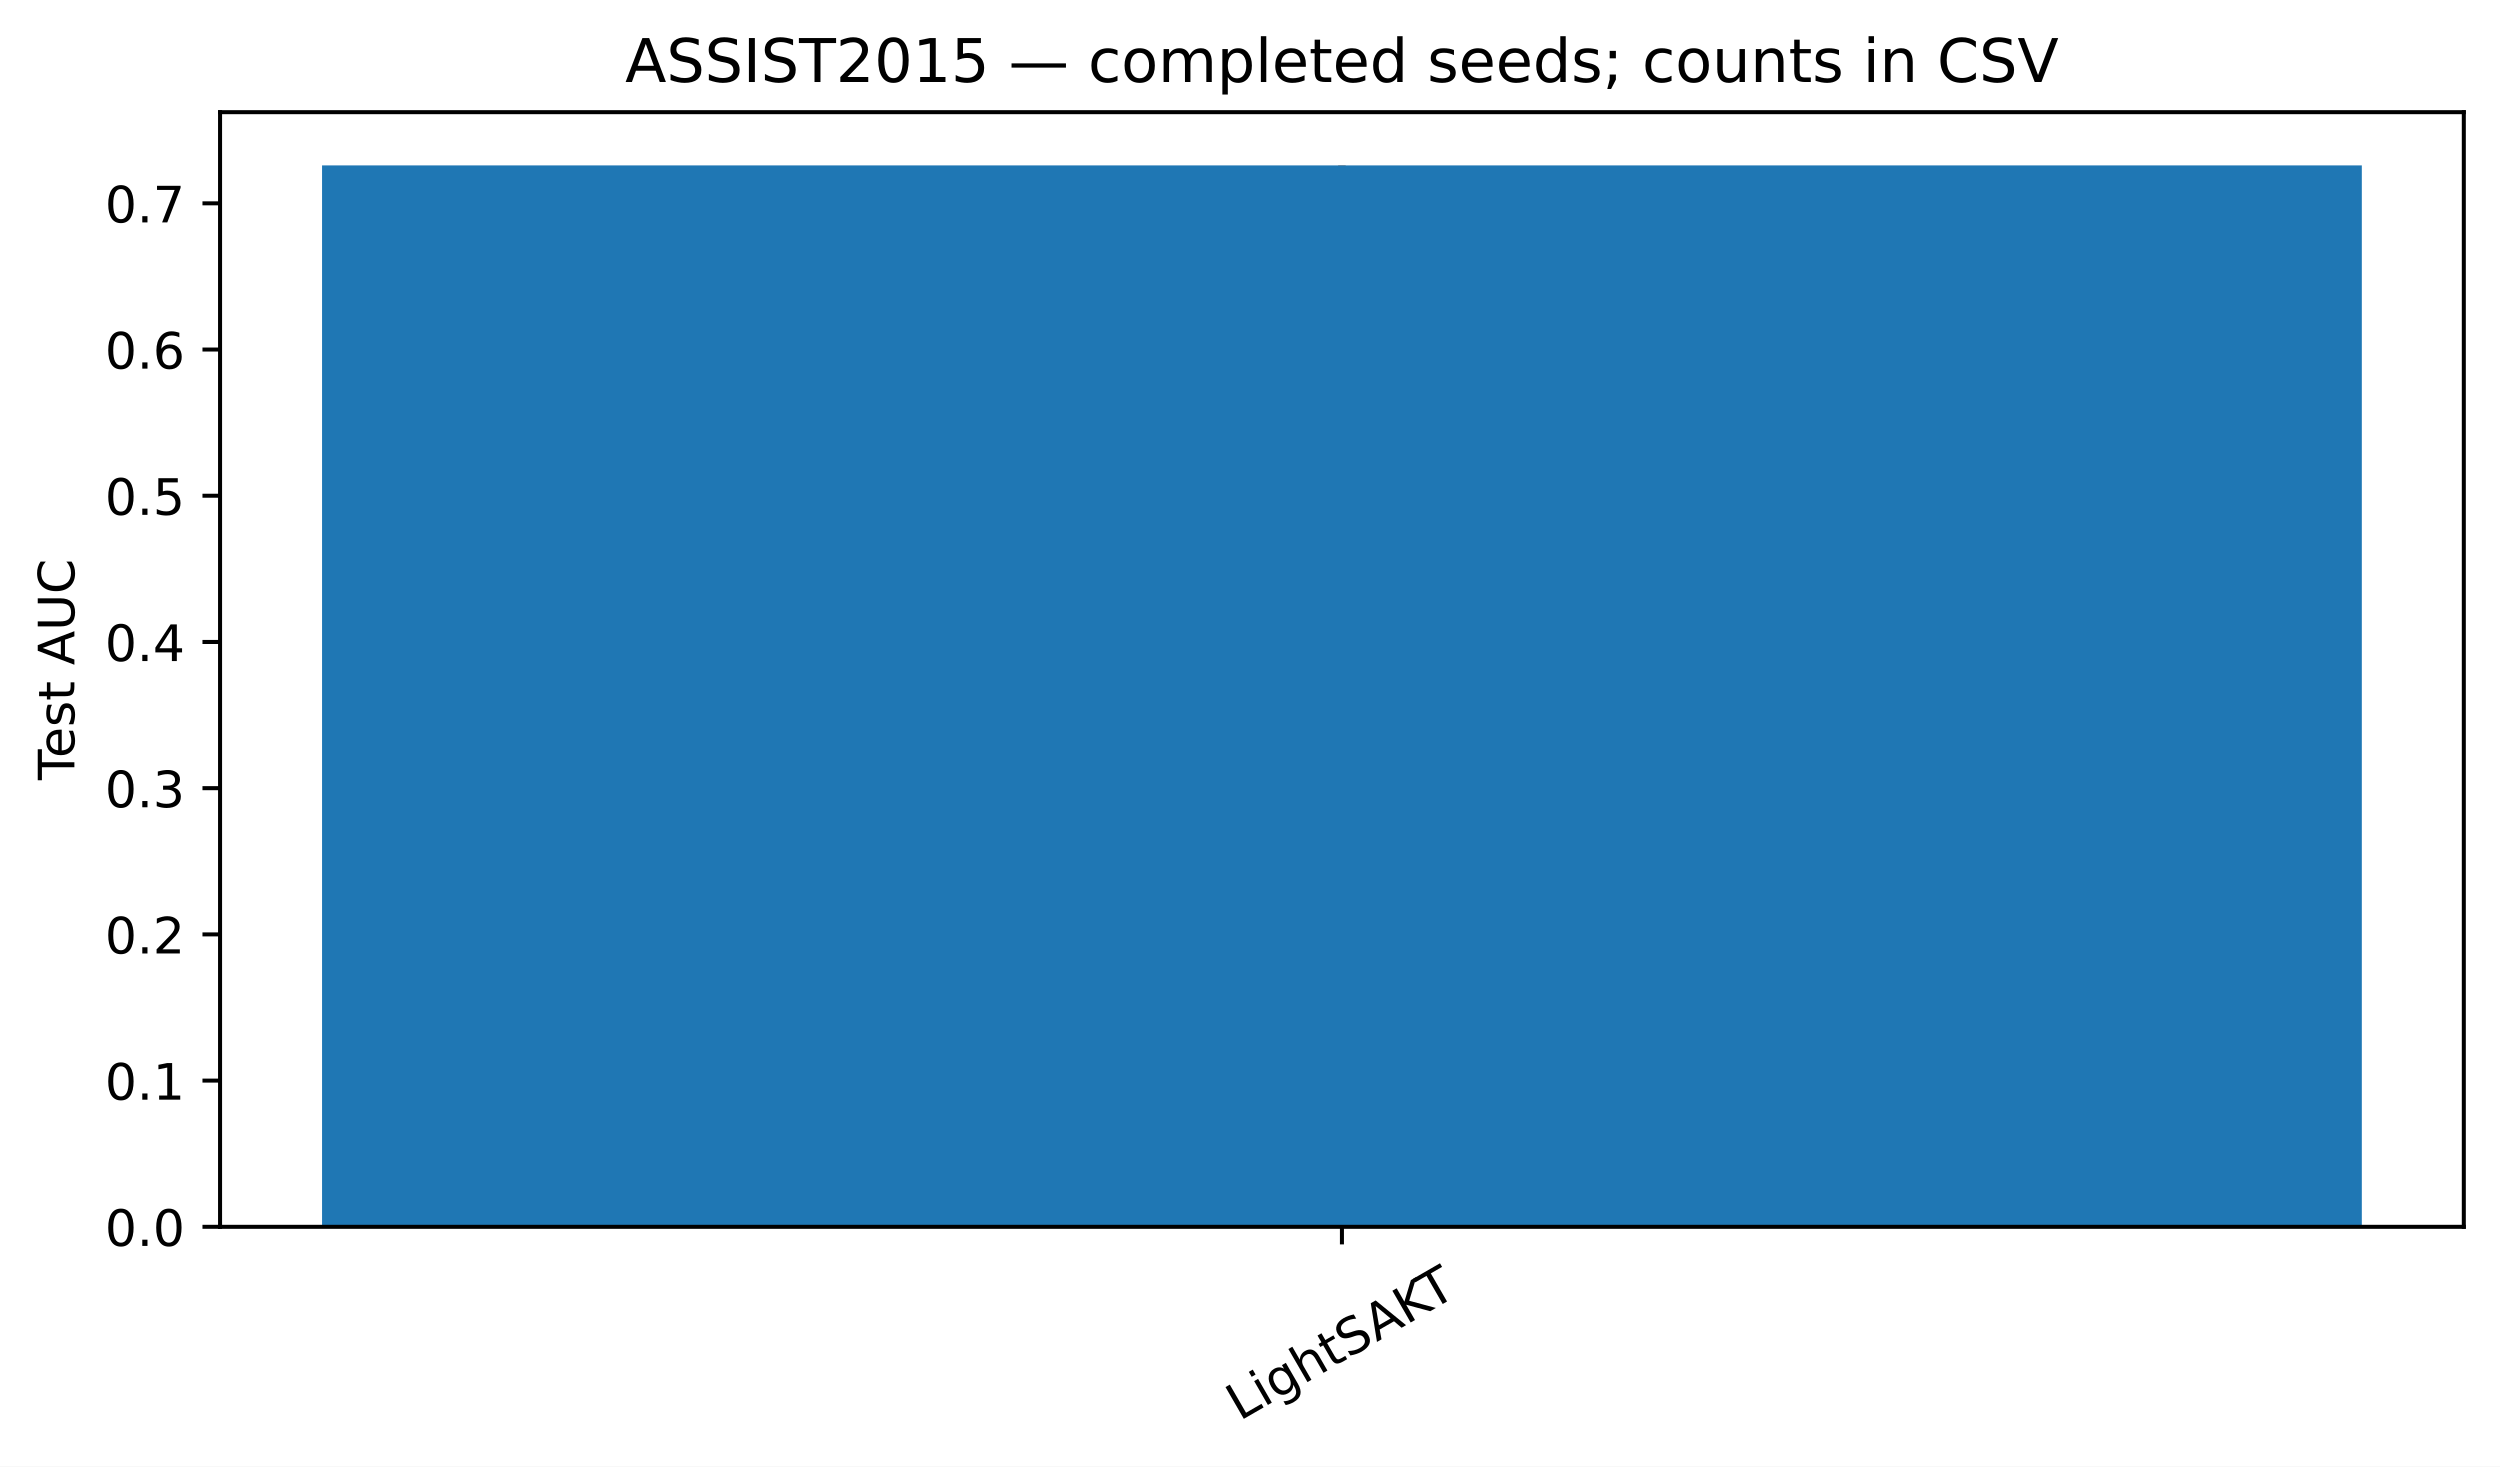
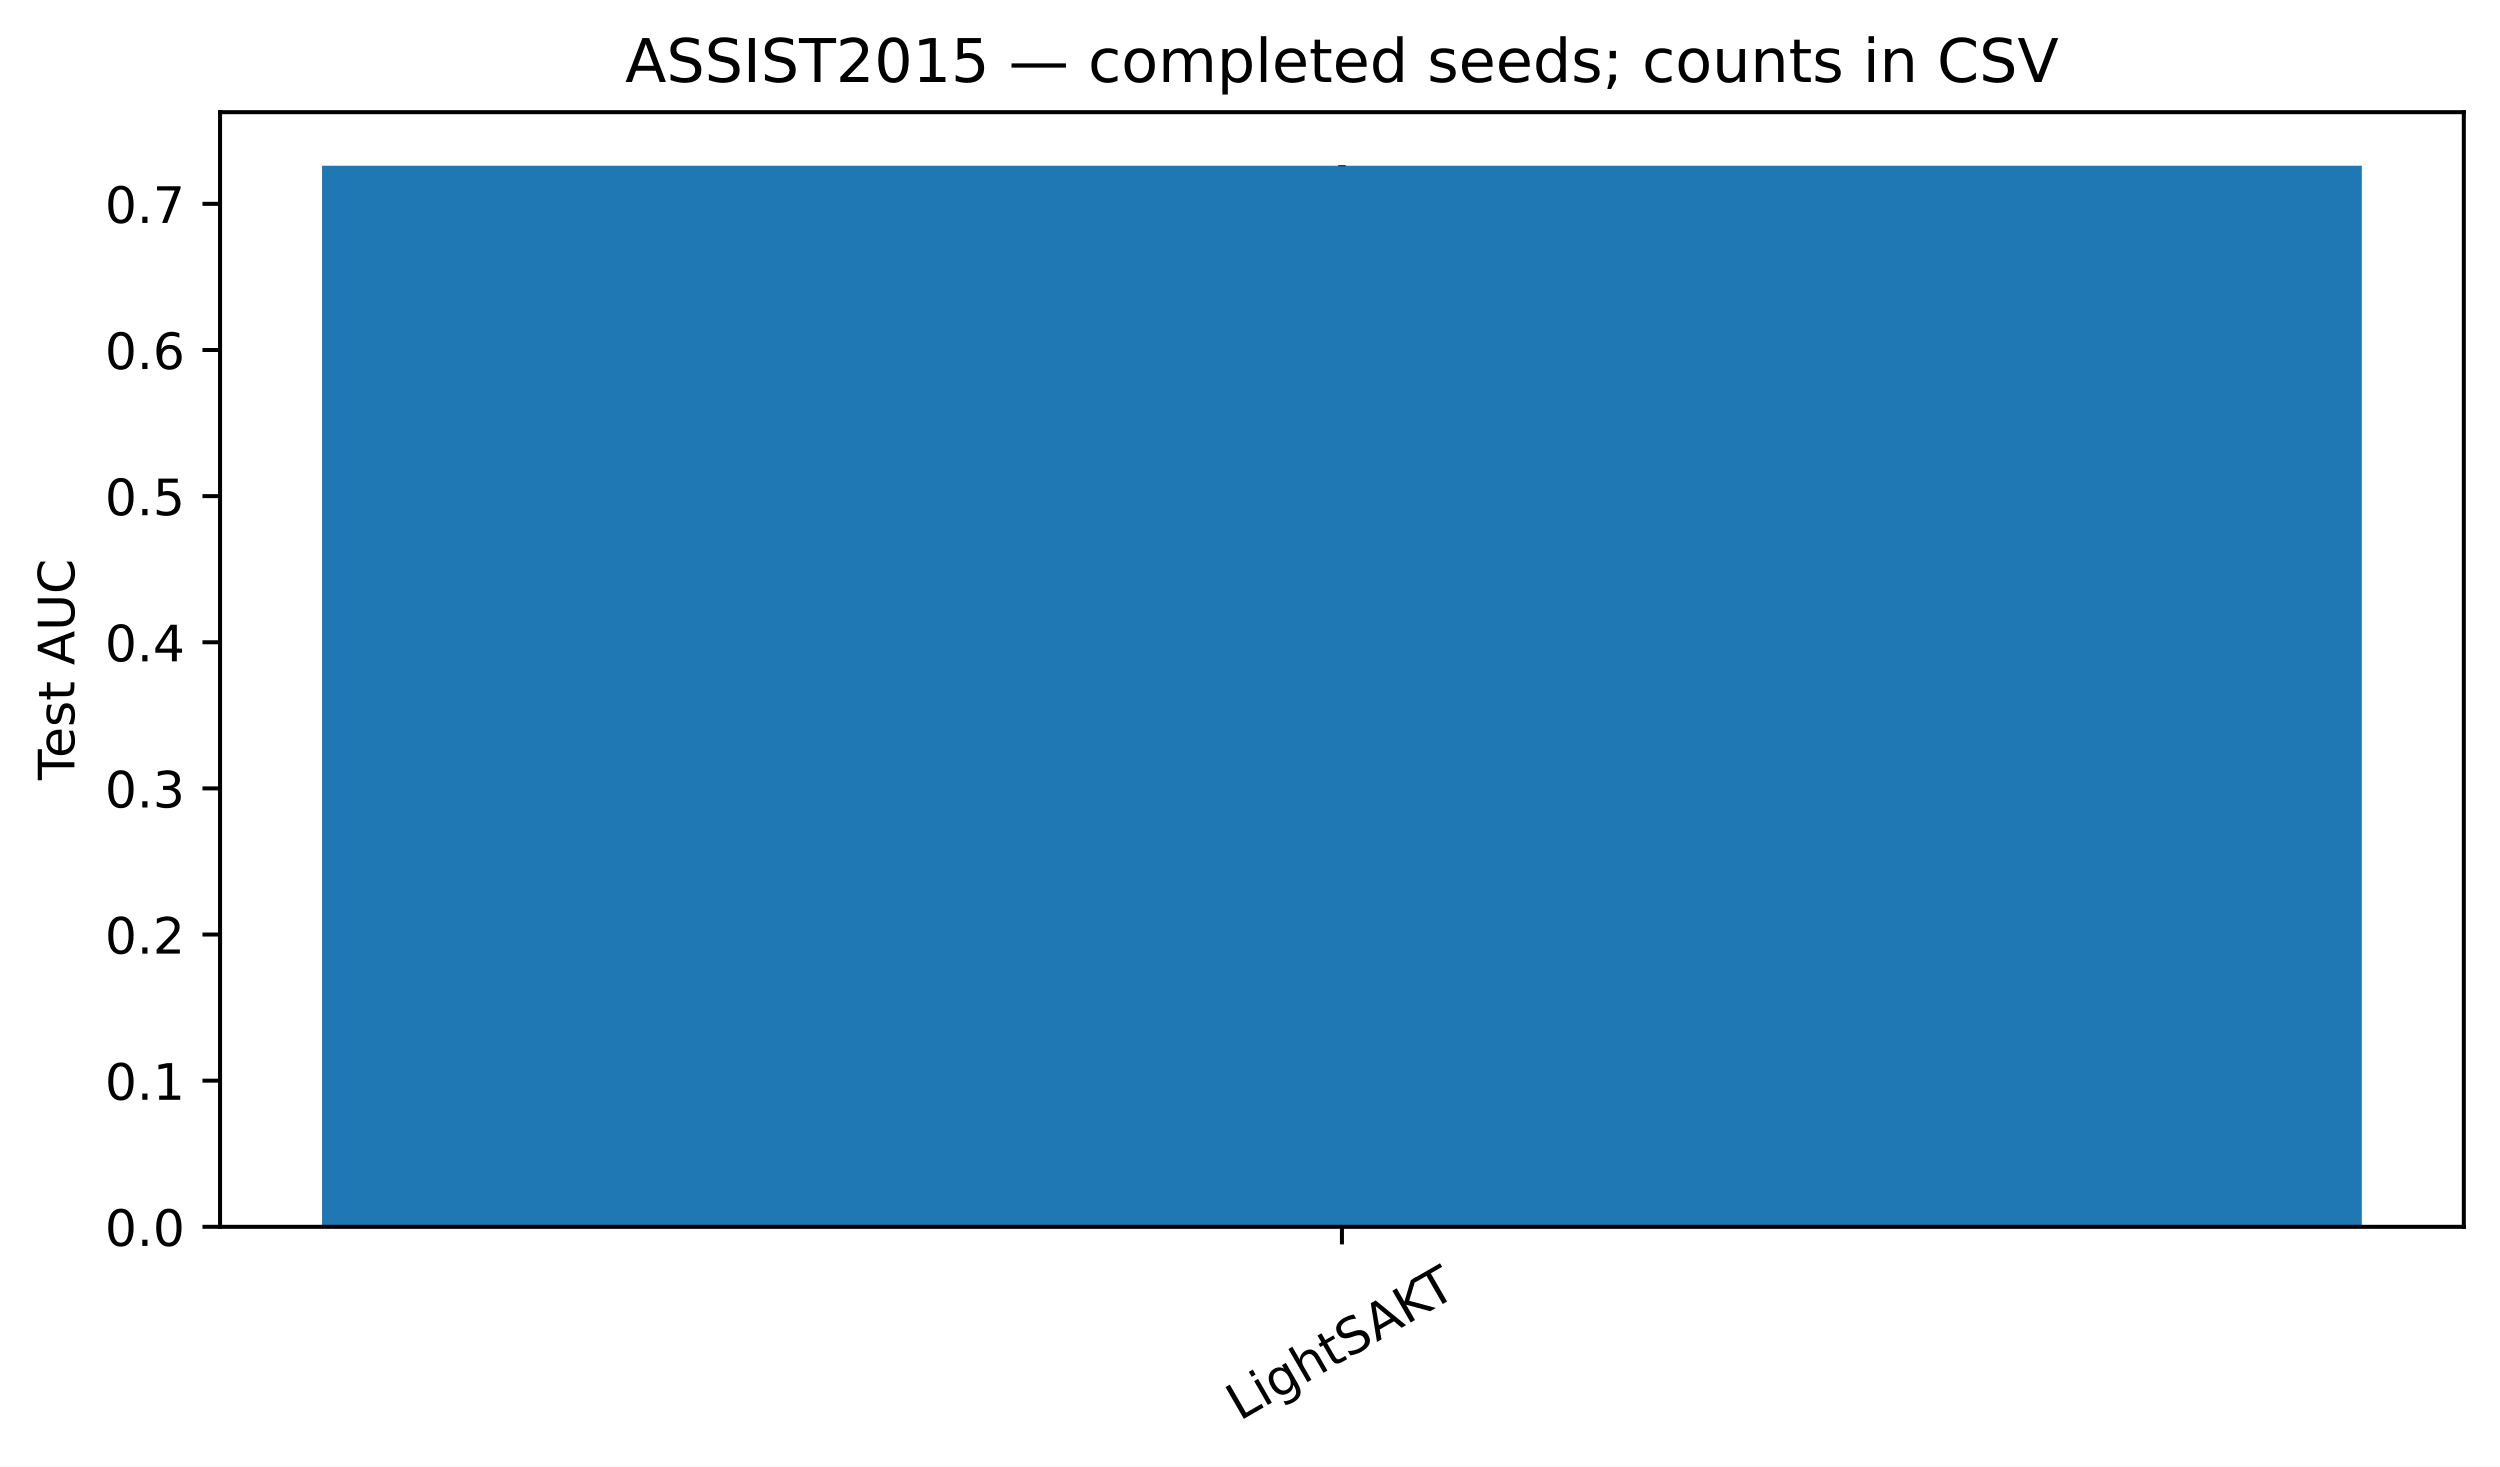
<svg xmlns="http://www.w3.org/2000/svg" xmlns:xlink="http://www.w3.org/1999/xlink" width="497.381pt" height="291.771pt" viewBox="0 0 497.381 291.771" version="1.1">
  <defs>
    <style type="text/css">*{stroke-linejoin: round; stroke-linecap: butt}</style>
  </defs>
  <g id="figure_1">
    <g id="patch_1">
      <path d="M 0 291.771  L 497.381 291.771  L 497.381 0  L 0 0  z " style="fill: #ffffff" />
    </g>
    <g id="axes_1">
      <g id="patch_2">
        <path d="M 43.781 244.078  L 490.181 244.078  L 490.181 22.318  L 43.781 22.318  z " style="fill: #ffffff" />
      </g>
      <g id="patch_3">
-         <path d="M 64.072 244.078  L 469.89 244.078  L 469.89 32.901  L 64.072 32.901  z " clip-path="url(#p6177d3a5f8)" style="fill: #1f77b4" />
+         <path d="M 64.072 244.078  L 469.89 244.078  L 469.89 32.97  L 64.072 32.97  z " clip-path="url(#p726f4a90c3)" style="fill: #1f77b4" />
      </g>
      <g id="matplotlib.axis_1">
        <g id="xtick_1">
          <g id="line2d_1">
            <defs>
-               <path id="me85c07a046" d="M 0 0  L 0 3.5  " style="stroke: #000000; stroke-width: 0.8" />
+               <path id="mb3d466ce3b" d="M 0 0  L 0 3.5  " style="stroke: #000000; stroke-width: 0.8" />
            </defs>
            <g>
-               <use xlink:href="#me85c07a046" x="266.981" y="244.078" style="stroke: #000000; stroke-width: 0.8" />
+               <use xlink:href="#mb3d466ce3b" x="266.981" y="244.078" style="stroke: #000000; stroke-width: 0.8" />
            </g>
          </g>
          <g id="text_1">
            <g transform="translate(246.6136 282.7703) rotate(-30) scale(0.1 -0.1)">
              <defs>
                <path id="DejaVuSans-4c" d="M 628 4666  L 1259 4666  L 1259 531  L 3531 531  L 3531 0  L 628 0  L 628 4666  z " transform="scale(0.015625)" />
                <path id="DejaVuSans-69" d="M 603 3500  L 1178 3500  L 1178 0  L 603 0  L 603 3500  z M 603 4863  L 1178 4863  L 1178 4134  L 603 4134  L 603 4863  z " transform="scale(0.015625)" />
                <path id="DejaVuSans-67" d="M 2906 1791  Q 2906 2416 2648 2759  Q 2391 3103 1925 3103  Q 1463 3103 1205 2759  Q 947 2416 947 1791  Q 947 1169 1205 825  Q 1463 481 1925 481  Q 2391 481 2648 825  Q 2906 1169 2906 1791  z M 3481 434  Q 3481 -459 3084 -895  Q 2688 -1331 1869 -1331  Q 1566 -1331 1297 -1286  Q 1028 -1241 775 -1147  L 775 -588  Q 1028 -725 1275 -790  Q 1522 -856 1778 -856  Q 2344 -856 2625 -561  Q 2906 -266 2906 331  L 2906 616  Q 2728 306 2450 153  Q 2172 0 1784 0  Q 1141 0 747 490  Q 353 981 353 1791  Q 353 2603 747 3093  Q 1141 3584 1784 3584  Q 2172 3584 2450 3431  Q 2728 3278 2906 2969  L 2906 3500  L 3481 3500  L 3481 434  z " transform="scale(0.015625)" />
                <path id="DejaVuSans-68" d="M 3513 2113  L 3513 0  L 2938 0  L 2938 2094  Q 2938 2591 2744 2837  Q 2550 3084 2163 3084  Q 1697 3084 1428 2787  Q 1159 2491 1159 1978  L 1159 0  L 581 0  L 581 4863  L 1159 4863  L 1159 2956  Q 1366 3272 1645 3428  Q 1925 3584 2291 3584  Q 2894 3584 3203 3211  Q 3513 2838 3513 2113  z " transform="scale(0.015625)" />
                <path id="DejaVuSans-74" d="M 1172 4494  L 1172 3500  L 2356 3500  L 2356 3053  L 1172 3053  L 1172 1153  Q 1172 725 1289 603  Q 1406 481 1766 481  L 2356 481  L 2356 0  L 1766 0  Q 1100 0 847 248  Q 594 497 594 1153  L 594 3053  L 172 3053  L 172 3500  L 594 3500  L 594 4494  L 1172 4494  z " transform="scale(0.015625)" />
                <path id="DejaVuSans-53" d="M 3425 4513  L 3425 3897  Q 3066 4069 2747 4153  Q 2428 4238 2131 4238  Q 1616 4238 1336 4038  Q 1056 3838 1056 3469  Q 1056 3159 1242 3001  Q 1428 2844 1947 2747  L 2328 2669  Q 3034 2534 3370 2195  Q 3706 1856 3706 1288  Q 3706 609 3251 259  Q 2797 -91 1919 -91  Q 1588 -91 1214 -16  Q 841 59 441 206  L 441 856  Q 825 641 1194 531  Q 1563 422 1919 422  Q 2459 422 2753 634  Q 3047 847 3047 1241  Q 3047 1584 2836 1778  Q 2625 1972 2144 2069  L 1759 2144  Q 1053 2284 737 2584  Q 422 2884 422 3419  Q 422 4038 858 4394  Q 1294 4750 2059 4750  Q 2388 4750 2728 4690  Q 3069 4631 3425 4513  z " transform="scale(0.015625)" />
                <path id="DejaVuSans-41" d="M 2188 4044  L 1331 1722  L 3047 1722  L 2188 4044  z M 1831 4666  L 2547 4666  L 4325 0  L 3669 0  L 3244 1197  L 1141 1197  L 716 0  L 50 0  L 1831 4666  z " transform="scale(0.015625)" />
                <path id="DejaVuSans-4b" d="M 628 4666  L 1259 4666  L 1259 2694  L 3353 4666  L 4166 4666  L 1850 2491  L 4331 0  L 3500 0  L 1259 2247  L 1259 0  L 628 0  L 628 4666  z " transform="scale(0.015625)" />
                <path id="DejaVuSans-54" d="M -19 4666  L 3928 4666  L 3928 4134  L 2272 4134  L 2272 0  L 1638 0  L 1638 4134  L -19 4134  L -19 4666  z " transform="scale(0.015625)" />
              </defs>
              <use xlink:href="#DejaVuSans-4c" />
              <use xlink:href="#DejaVuSans-69" x="55.713" />
              <use xlink:href="#DejaVuSans-67" x="83.496" />
              <use xlink:href="#DejaVuSans-68" x="146.973" />
              <use xlink:href="#DejaVuSans-74" x="210.352" />
              <use xlink:href="#DejaVuSans-53" x="249.561" />
              <use xlink:href="#DejaVuSans-41" x="314.912" />
              <use xlink:href="#DejaVuSans-4b" x="383.32" />
              <use xlink:href="#DejaVuSans-54" x="441.146" />
            </g>
          </g>
        </g>
      </g>
      <g id="matplotlib.axis_2">
        <g id="ytick_1">
          <g id="line2d_2">
            <defs>
-               <path id="m913bbd1793" d="M 0 0  L -3.5 0  " style="stroke: #000000; stroke-width: 0.8" />
+               <path id="mc888f5bc89" d="M 0 0  L -3.5 0  " style="stroke: #000000; stroke-width: 0.8" />
            </defs>
            <g>
-               <use xlink:href="#m913bbd1793" x="43.781" y="244.078" style="stroke: #000000; stroke-width: 0.8" />
+               <use xlink:href="#mc888f5bc89" x="43.781" y="244.078" style="stroke: #000000; stroke-width: 0.8" />
            </g>
          </g>
          <g id="text_2">
            <g transform="translate(20.87813 247.8773) scale(0.1 -0.1)">
              <defs>
                <path id="DejaVuSans-30" d="M 2034 4250  Q 1547 4250 1301 3770  Q 1056 3291 1056 2328  Q 1056 1369 1301 889  Q 1547 409 2034 409  Q 2525 409 2770 889  Q 3016 1369 3016 2328  Q 3016 3291 2770 3770  Q 2525 4250 2034 4250  z M 2034 4750  Q 2819 4750 3233 4129  Q 3647 3509 3647 2328  Q 3647 1150 3233 529  Q 2819 -91 2034 -91  Q 1250 -91 836 529  Q 422 1150 422 2328  Q 422 3509 836 4129  Q 1250 4750 2034 4750  z " transform="scale(0.015625)" />
                <path id="DejaVuSans-2e" d="M 684 794  L 1344 794  L 1344 0  L 684 0  L 684 794  z " transform="scale(0.015625)" />
              </defs>
              <use xlink:href="#DejaVuSans-30" />
              <use xlink:href="#DejaVuSans-2e" x="63.623" />
              <use xlink:href="#DejaVuSans-30" x="95.41" />
            </g>
          </g>
        </g>
        <g id="ytick_2">
          <g id="line2d_3">
            <g>
-               <use xlink:href="#m913bbd1793" x="43.781" y="214.989" style="stroke: #000000; stroke-width: 0.8" />
+               <use xlink:href="#mc888f5bc89" x="43.781" y="215.003" style="stroke: #000000; stroke-width: 0.8" />
            </g>
          </g>
          <g id="text_3">
-             <g transform="translate(20.87813 218.7878) scale(0.1 -0.1)">
+             <g transform="translate(20.87813 218.8026) scale(0.1 -0.1)">
              <defs>
                <path id="DejaVuSans-31" d="M 794 531  L 1825 531  L 1825 4091  L 703 3866  L 703 4441  L 1819 4666  L 2450 4666  L 2450 531  L 3481 531  L 3481 0  L 794 0  L 794 531  z " transform="scale(0.015625)" />
              </defs>
              <use xlink:href="#DejaVuSans-30" />
              <use xlink:href="#DejaVuSans-2e" x="63.623" />
              <use xlink:href="#DejaVuSans-31" x="95.41" />
            </g>
          </g>
        </g>
        <g id="ytick_3">
          <g id="line2d_4">
            <g>
-               <use xlink:href="#m913bbd1793" x="43.781" y="185.899" style="stroke: #000000; stroke-width: 0.8" />
+               <use xlink:href="#mc888f5bc89" x="43.781" y="185.929" style="stroke: #000000; stroke-width: 0.8" />
            </g>
          </g>
          <g id="text_4">
-             <g transform="translate(20.87813 189.6982) scale(0.1 -0.1)">
+             <g transform="translate(20.87813 189.7278) scale(0.1 -0.1)">
              <defs>
                <path id="DejaVuSans-32" d="M 1228 531  L 3431 531  L 3431 0  L 469 0  L 469 531  Q 828 903 1448 1529  Q 2069 2156 2228 2338  Q 2531 2678 2651 2914  Q 2772 3150 2772 3378  Q 2772 3750 2511 3984  Q 2250 4219 1831 4219  Q 1534 4219 1204 4116  Q 875 4013 500 3803  L 500 4441  Q 881 4594 1212 4672  Q 1544 4750 1819 4750  Q 2544 4750 2975 4387  Q 3406 4025 3406 3419  Q 3406 3131 3298 2873  Q 3191 2616 2906 2266  Q 2828 2175 2409 1742  Q 1991 1309 1228 531  z " transform="scale(0.015625)" />
              </defs>
              <use xlink:href="#DejaVuSans-30" />
              <use xlink:href="#DejaVuSans-2e" x="63.623" />
              <use xlink:href="#DejaVuSans-32" x="95.41" />
            </g>
          </g>
        </g>
        <g id="ytick_4">
          <g id="line2d_5">
            <g>
-               <use xlink:href="#m913bbd1793" x="43.781" y="156.809" style="stroke: #000000; stroke-width: 0.8" />
+               <use xlink:href="#mc888f5bc89" x="43.781" y="156.854" style="stroke: #000000; stroke-width: 0.8" />
            </g>
          </g>
          <g id="text_5">
-             <g transform="translate(20.87813 160.6087) scale(0.1 -0.1)">
+             <g transform="translate(20.87813 160.6531) scale(0.1 -0.1)">
              <defs>
                <path id="DejaVuSans-33" d="M 2597 2516  Q 3050 2419 3304 2112  Q 3559 1806 3559 1356  Q 3559 666 3084 287  Q 2609 -91 1734 -91  Q 1441 -91 1130 -33  Q 819 25 488 141  L 488 750  Q 750 597 1062 519  Q 1375 441 1716 441  Q 2309 441 2620 675  Q 2931 909 2931 1356  Q 2931 1769 2642 2001  Q 2353 2234 1838 2234  L 1294 2234  L 1294 2753  L 1863 2753  Q 2328 2753 2575 2939  Q 2822 3125 2822 3475  Q 2822 3834 2567 4026  Q 2313 4219 1838 4219  Q 1578 4219 1281 4162  Q 984 4106 628 3988  L 628 4550  Q 988 4650 1302 4700  Q 1616 4750 1894 4750  Q 2613 4750 3031 4423  Q 3450 4097 3450 3541  Q 3450 3153 3228 2886  Q 3006 2619 2597 2516  z " transform="scale(0.015625)" />
              </defs>
              <use xlink:href="#DejaVuSans-30" />
              <use xlink:href="#DejaVuSans-2e" x="63.623" />
              <use xlink:href="#DejaVuSans-33" x="95.41" />
            </g>
          </g>
        </g>
        <g id="ytick_5">
          <g id="line2d_6">
            <g>
-               <use xlink:href="#m913bbd1793" x="43.781" y="127.72" style="stroke: #000000; stroke-width: 0.8" />
+               <use xlink:href="#mc888f5bc89" x="43.781" y="127.779" style="stroke: #000000; stroke-width: 0.8" />
            </g>
          </g>
          <g id="text_6">
-             <g transform="translate(20.87813 131.5191) scale(0.1 -0.1)">
+             <g transform="translate(20.87813 131.5783) scale(0.1 -0.1)">
              <defs>
                <path id="DejaVuSans-34" d="M 2419 4116  L 825 1625  L 2419 1625  L 2419 4116  z M 2253 4666  L 3047 4666  L 3047 1625  L 3713 1625  L 3713 1100  L 3047 1100  L 3047 0  L 2419 0  L 2419 1100  L 313 1100  L 313 1709  L 2253 4666  z " transform="scale(0.015625)" />
              </defs>
              <use xlink:href="#DejaVuSans-30" />
              <use xlink:href="#DejaVuSans-2e" x="63.623" />
              <use xlink:href="#DejaVuSans-34" x="95.41" />
            </g>
          </g>
        </g>
        <g id="ytick_6">
          <g id="line2d_7">
            <g>
-               <use xlink:href="#m913bbd1793" x="43.781" y="98.63" style="stroke: #000000; stroke-width: 0.8" />
+               <use xlink:href="#mc888f5bc89" x="43.781" y="98.704" style="stroke: #000000; stroke-width: 0.8" />
            </g>
          </g>
          <g id="text_7">
-             <g transform="translate(20.87813 102.4296) scale(0.1 -0.1)">
+             <g transform="translate(20.87813 102.5035) scale(0.1 -0.1)">
              <defs>
                <path id="DejaVuSans-35" d="M 691 4666  L 3169 4666  L 3169 4134  L 1269 4134  L 1269 2991  Q 1406 3038 1543 3061  Q 1681 3084 1819 3084  Q 2600 3084 3056 2656  Q 3513 2228 3513 1497  Q 3513 744 3044 326  Q 2575 -91 1722 -91  Q 1428 -91 1123 -41  Q 819 9 494 109  L 494 744  Q 775 591 1075 516  Q 1375 441 1709 441  Q 2250 441 2565 725  Q 2881 1009 2881 1497  Q 2881 1984 2565 2268  Q 2250 2553 1709 2553  Q 1456 2553 1204 2497  Q 953 2441 691 2322  L 691 4666  z " transform="scale(0.015625)" />
              </defs>
              <use xlink:href="#DejaVuSans-30" />
              <use xlink:href="#DejaVuSans-2e" x="63.623" />
              <use xlink:href="#DejaVuSans-35" x="95.41" />
            </g>
          </g>
        </g>
        <g id="ytick_7">
          <g id="line2d_8">
            <g>
-               <use xlink:href="#m913bbd1793" x="43.781" y="69.541" style="stroke: #000000; stroke-width: 0.8" />
+               <use xlink:href="#mc888f5bc89" x="43.781" y="69.63" style="stroke: #000000; stroke-width: 0.8" />
            </g>
          </g>
          <g id="text_8">
-             <g transform="translate(20.87813 73.34001) scale(0.1 -0.1)">
+             <g transform="translate(20.87813 73.42878) scale(0.1 -0.1)">
              <defs>
                <path id="DejaVuSans-36" d="M 2113 2584  Q 1688 2584 1439 2293  Q 1191 2003 1191 1497  Q 1191 994 1439 701  Q 1688 409 2113 409  Q 2538 409 2786 701  Q 3034 994 3034 1497  Q 3034 2003 2786 2293  Q 2538 2584 2113 2584  z M 3366 4563  L 3366 3988  Q 3128 4100 2886 4159  Q 2644 4219 2406 4219  Q 1781 4219 1451 3797  Q 1122 3375 1075 2522  Q 1259 2794 1537 2939  Q 1816 3084 2150 3084  Q 2853 3084 3261 2657  Q 3669 2231 3669 1497  Q 3669 778 3244 343  Q 2819 -91 2113 -91  Q 1303 -91 875 529  Q 447 1150 447 2328  Q 447 3434 972 4092  Q 1497 4750 2381 4750  Q 2619 4750 2861 4703  Q 3103 4656 3366 4563  z " transform="scale(0.015625)" />
              </defs>
              <use xlink:href="#DejaVuSans-30" />
              <use xlink:href="#DejaVuSans-2e" x="63.623" />
              <use xlink:href="#DejaVuSans-36" x="95.41" />
            </g>
          </g>
        </g>
        <g id="ytick_8">
          <g id="line2d_9">
            <g>
-               <use xlink:href="#m913bbd1793" x="43.781" y="40.451" style="stroke: #000000; stroke-width: 0.8" />
+               <use xlink:href="#mc888f5bc89" x="43.781" y="40.555" style="stroke: #000000; stroke-width: 0.8" />
            </g>
          </g>
          <g id="text_9">
-             <g transform="translate(20.87813 44.25045) scale(0.1 -0.1)">
+             <g transform="translate(20.87813 44.35402) scale(0.1 -0.1)">
              <defs>
                <path id="DejaVuSans-37" d="M 525 4666  L 3525 4666  L 3525 4397  L 1831 0  L 1172 0  L 2766 4134  L 525 4134  L 525 4666  z " transform="scale(0.015625)" />
              </defs>
              <use xlink:href="#DejaVuSans-30" />
              <use xlink:href="#DejaVuSans-2e" x="63.623" />
              <use xlink:href="#DejaVuSans-37" x="95.41" />
            </g>
          </g>
        </g>
        <g id="text_10">
          <g transform="translate(14.79844 155.2036) rotate(-90) scale(0.1 -0.1)">
            <defs>
              <path id="DejaVuSans-65" d="M 3597 1894  L 3597 1613  L 953 1613  Q 991 1019 1311 708  Q 1631 397 2203 397  Q 2534 397 2845 478  Q 3156 559 3463 722  L 3463 178  Q 3153 47 2828 -22  Q 2503 -91 2169 -91  Q 1331 -91 842 396  Q 353 884 353 1716  Q 353 2575 817 3079  Q 1281 3584 2069 3584  Q 2775 3584 3186 3129  Q 3597 2675 3597 1894  z M 3022 2063  Q 3016 2534 2758 2815  Q 2500 3097 2075 3097  Q 1594 3097 1305 2825  Q 1016 2553 972 2059  L 3022 2063  z " transform="scale(0.015625)" />
              <path id="DejaVuSans-73" d="M 2834 3397  L 2834 2853  Q 2591 2978 2328 3040  Q 2066 3103 1784 3103  Q 1356 3103 1142 2972  Q 928 2841 928 2578  Q 928 2378 1081 2264  Q 1234 2150 1697 2047  L 1894 2003  Q 2506 1872 2764 1633  Q 3022 1394 3022 966  Q 3022 478 2636 193  Q 2250 -91 1575 -91  Q 1294 -91 989 -36  Q 684 19 347 128  L 347 722  Q 666 556 975 473  Q 1284 391 1588 391  Q 1994 391 2212 530  Q 2431 669 2431 922  Q 2431 1156 2273 1281  Q 2116 1406 1581 1522  L 1381 1569  Q 847 1681 609 1914  Q 372 2147 372 2553  Q 372 3047 722 3315  Q 1072 3584 1716 3584  Q 2034 3584 2315 3537  Q 2597 3491 2834 3397  z " transform="scale(0.015625)" />
              <path id="DejaVuSans-20" transform="scale(0.015625)" />
              <path id="DejaVuSans-55" d="M 556 4666  L 1191 4666  L 1191 1831  Q 1191 1081 1462 751  Q 1734 422 2344 422  Q 2950 422 3222 751  Q 3494 1081 3494 1831  L 3494 4666  L 4128 4666  L 4128 1753  Q 4128 841 3676 375  Q 3225 -91 2344 -91  Q 1459 -91 1007 375  Q 556 841 556 1753  L 556 4666  z " transform="scale(0.015625)" />
              <path id="DejaVuSans-43" d="M 4122 4306  L 4122 3641  Q 3803 3938 3442 4084  Q 3081 4231 2675 4231  Q 1875 4231 1450 3742  Q 1025 3253 1025 2328  Q 1025 1406 1450 917  Q 1875 428 2675 428  Q 3081 428 3442 575  Q 3803 722 4122 1019  L 4122 359  Q 3791 134 3420 21  Q 3050 -91 2638 -91  Q 1578 -91 968 557  Q 359 1206 359 2328  Q 359 3453 968 4101  Q 1578 4750 2638 4750  Q 3056 4750 3426 4639  Q 3797 4528 4122 4306  z " transform="scale(0.015625)" />
            </defs>
            <use xlink:href="#DejaVuSans-54" />
            <use xlink:href="#DejaVuSans-65" x="44.084" />
            <use xlink:href="#DejaVuSans-73" x="105.607" />
            <use xlink:href="#DejaVuSans-74" x="157.707" />
            <use xlink:href="#DejaVuSans-20" x="196.916" />
            <use xlink:href="#DejaVuSans-41" x="228.703" />
            <use xlink:href="#DejaVuSans-55" x="297.111" />
            <use xlink:href="#DejaVuSans-43" x="370.305" />
          </g>
        </g>
      </g>
      <g id="LineCollection_1">
-         <path d="M 266.981 32.925  L 266.981 32.878  " clip-path="url(#p6177d3a5f8)" style="fill: none; stroke: #000000; stroke-width: 1.5" />
+         <path d="M 266.981 33.061  L 266.981 32.878  " clip-path="url(#p726f4a90c3)" style="fill: none; stroke: #000000; stroke-width: 1.5" />
      </g>
      <g id="patch_4">
        <path d="M 43.781 244.078  L 43.781 22.318  " style="fill: none; stroke: #000000; stroke-width: 0.8; stroke-linejoin: miter; stroke-linecap: square" />
      </g>
      <g id="patch_5">
        <path d="M 490.181 244.078  L 490.181 22.318  " style="fill: none; stroke: #000000; stroke-width: 0.8; stroke-linejoin: miter; stroke-linecap: square" />
      </g>
      <g id="patch_6">
        <path d="M 43.781 244.078  L 490.181 244.078  " style="fill: none; stroke: #000000; stroke-width: 0.8; stroke-linejoin: miter; stroke-linecap: square" />
      </g>
      <g id="patch_7">
        <path d="M 43.781 22.318  L 490.181 22.318  " style="fill: none; stroke: #000000; stroke-width: 0.8; stroke-linejoin: miter; stroke-linecap: square" />
      </g>
      <g id="text_11">
        <g transform="translate(124.3772 16.31812) scale(0.12 -0.12)">
          <defs>
            <path id="DejaVuSans-49" d="M 628 4666  L 1259 4666  L 1259 0  L 628 0  L 628 4666  z " transform="scale(0.015625)" />
            <path id="DejaVuSans-2014" d="M 313 1978  L 6088 1978  L 6088 1528  L 313 1528  L 313 1978  z " transform="scale(0.015625)" />
            <path id="DejaVuSans-63" d="M 3122 3366  L 3122 2828  Q 2878 2963 2633 3030  Q 2388 3097 2138 3097  Q 1578 3097 1268 2742  Q 959 2388 959 1747  Q 959 1106 1268 751  Q 1578 397 2138 397  Q 2388 397 2633 464  Q 2878 531 3122 666  L 3122 134  Q 2881 22 2623 -34  Q 2366 -91 2075 -91  Q 1284 -91 818 406  Q 353 903 353 1747  Q 353 2603 823 3093  Q 1294 3584 2113 3584  Q 2378 3584 2631 3529  Q 2884 3475 3122 3366  z " transform="scale(0.015625)" />
            <path id="DejaVuSans-6f" d="M 1959 3097  Q 1497 3097 1228 2736  Q 959 2375 959 1747  Q 959 1119 1226 758  Q 1494 397 1959 397  Q 2419 397 2687 759  Q 2956 1122 2956 1747  Q 2956 2369 2687 2733  Q 2419 3097 1959 3097  z M 1959 3584  Q 2709 3584 3137 3096  Q 3566 2609 3566 1747  Q 3566 888 3137 398  Q 2709 -91 1959 -91  Q 1206 -91 779 398  Q 353 888 353 1747  Q 353 2609 779 3096  Q 1206 3584 1959 3584  z " transform="scale(0.015625)" />
            <path id="DejaVuSans-6d" d="M 3328 2828  Q 3544 3216 3844 3400  Q 4144 3584 4550 3584  Q 5097 3584 5394 3201  Q 5691 2819 5691 2113  L 5691 0  L 5113 0  L 5113 2094  Q 5113 2597 4934 2840  Q 4756 3084 4391 3084  Q 3944 3084 3684 2787  Q 3425 2491 3425 1978  L 3425 0  L 2847 0  L 2847 2094  Q 2847 2600 2669 2842  Q 2491 3084 2119 3084  Q 1678 3084 1418 2786  Q 1159 2488 1159 1978  L 1159 0  L 581 0  L 581 3500  L 1159 3500  L 1159 2956  Q 1356 3278 1631 3431  Q 1906 3584 2284 3584  Q 2666 3584 2933 3390  Q 3200 3197 3328 2828  z " transform="scale(0.015625)" />
            <path id="DejaVuSans-70" d="M 1159 525  L 1159 -1331  L 581 -1331  L 581 3500  L 1159 3500  L 1159 2969  Q 1341 3281 1617 3432  Q 1894 3584 2278 3584  Q 2916 3584 3314 3078  Q 3713 2572 3713 1747  Q 3713 922 3314 415  Q 2916 -91 2278 -91  Q 1894 -91 1617 61  Q 1341 213 1159 525  z M 3116 1747  Q 3116 2381 2855 2742  Q 2594 3103 2138 3103  Q 1681 3103 1420 2742  Q 1159 2381 1159 1747  Q 1159 1113 1420 752  Q 1681 391 2138 391  Q 2594 391 2855 752  Q 3116 1113 3116 1747  z " transform="scale(0.015625)" />
            <path id="DejaVuSans-6c" d="M 603 4863  L 1178 4863  L 1178 0  L 603 0  L 603 4863  z " transform="scale(0.015625)" />
            <path id="DejaVuSans-64" d="M 2906 2969  L 2906 4863  L 3481 4863  L 3481 0  L 2906 0  L 2906 525  Q 2725 213 2448 61  Q 2172 -91 1784 -91  Q 1150 -91 751 415  Q 353 922 353 1747  Q 353 2572 751 3078  Q 1150 3584 1784 3584  Q 2172 3584 2448 3432  Q 2725 3281 2906 2969  z M 947 1747  Q 947 1113 1208 752  Q 1469 391 1925 391  Q 2381 391 2643 752  Q 2906 1113 2906 1747  Q 2906 2381 2643 2742  Q 2381 3103 1925 3103  Q 1469 3103 1208 2742  Q 947 2381 947 1747  z " transform="scale(0.015625)" />
            <path id="DejaVuSans-3b" d="M 750 3309  L 1409 3309  L 1409 2516  L 750 2516  L 750 3309  z M 750 794  L 1409 794  L 1409 256  L 897 -744  L 494 -744  L 750 256  L 750 794  z " transform="scale(0.015625)" />
            <path id="DejaVuSans-75" d="M 544 1381  L 544 3500  L 1119 3500  L 1119 1403  Q 1119 906 1312 657  Q 1506 409 1894 409  Q 2359 409 2629 706  Q 2900 1003 2900 1516  L 2900 3500  L 3475 3500  L 3475 0  L 2900 0  L 2900 538  Q 2691 219 2414 64  Q 2138 -91 1772 -91  Q 1169 -91 856 284  Q 544 659 544 1381  z M 1991 3584  L 1991 3584  z " transform="scale(0.015625)" />
            <path id="DejaVuSans-6e" d="M 3513 2113  L 3513 0  L 2938 0  L 2938 2094  Q 2938 2591 2744 2837  Q 2550 3084 2163 3084  Q 1697 3084 1428 2787  Q 1159 2491 1159 1978  L 1159 0  L 581 0  L 581 3500  L 1159 3500  L 1159 2956  Q 1366 3272 1645 3428  Q 1925 3584 2291 3584  Q 2894 3584 3203 3211  Q 3513 2838 3513 2113  z " transform="scale(0.015625)" />
            <path id="DejaVuSans-56" d="M 1831 0  L 50 4666  L 709 4666  L 2188 738  L 3669 4666  L 4325 4666  L 2547 0  L 1831 0  z " transform="scale(0.015625)" />
          </defs>
          <use xlink:href="#DejaVuSans-41" />
          <use xlink:href="#DejaVuSans-53" x="68.408" />
          <use xlink:href="#DejaVuSans-53" x="131.885" />
          <use xlink:href="#DejaVuSans-49" x="195.361" />
          <use xlink:href="#DejaVuSans-53" x="224.854" />
          <use xlink:href="#DejaVuSans-54" x="288.33" />
          <use xlink:href="#DejaVuSans-32" x="349.414" />
          <use xlink:href="#DejaVuSans-30" x="413.037" />
          <use xlink:href="#DejaVuSans-31" x="476.66" />
          <use xlink:href="#DejaVuSans-35" x="540.283" />
          <use xlink:href="#DejaVuSans-20" x="603.906" />
          <use xlink:href="#DejaVuSans-2014" x="635.693" />
          <use xlink:href="#DejaVuSans-20" x="735.693" />
          <use xlink:href="#DejaVuSans-63" x="767.48" />
          <use xlink:href="#DejaVuSans-6f" x="822.461" />
          <use xlink:href="#DejaVuSans-6d" x="883.643" />
          <use xlink:href="#DejaVuSans-70" x="981.055" />
          <use xlink:href="#DejaVuSans-6c" x="1044.531" />
          <use xlink:href="#DejaVuSans-65" x="1072.314" />
          <use xlink:href="#DejaVuSans-74" x="1133.838" />
          <use xlink:href="#DejaVuSans-65" x="1173.047" />
          <use xlink:href="#DejaVuSans-64" x="1234.57" />
          <use xlink:href="#DejaVuSans-20" x="1298.047" />
          <use xlink:href="#DejaVuSans-73" x="1329.834" />
          <use xlink:href="#DejaVuSans-65" x="1381.934" />
          <use xlink:href="#DejaVuSans-65" x="1443.457" />
          <use xlink:href="#DejaVuSans-64" x="1504.98" />
          <use xlink:href="#DejaVuSans-73" x="1568.457" />
          <use xlink:href="#DejaVuSans-3b" x="1620.557" />
          <use xlink:href="#DejaVuSans-20" x="1654.248" />
          <use xlink:href="#DejaVuSans-63" x="1686.035" />
          <use xlink:href="#DejaVuSans-6f" x="1741.016" />
          <use xlink:href="#DejaVuSans-75" x="1802.197" />
          <use xlink:href="#DejaVuSans-6e" x="1865.576" />
          <use xlink:href="#DejaVuSans-74" x="1928.955" />
          <use xlink:href="#DejaVuSans-73" x="1968.164" />
          <use xlink:href="#DejaVuSans-20" x="2020.264" />
          <use xlink:href="#DejaVuSans-69" x="2052.051" />
          <use xlink:href="#DejaVuSans-6e" x="2079.834" />
          <use xlink:href="#DejaVuSans-20" x="2143.213" />
          <use xlink:href="#DejaVuSans-43" x="2175" />
          <use xlink:href="#DejaVuSans-53" x="2244.824" />
          <use xlink:href="#DejaVuSans-56" x="2308.301" />
        </g>
      </g>
    </g>
  </g>
  <defs>
-     <clipPath id="p6177d3a5f8">
+     <clipPath id="p726f4a90c3">
      <rect x="43.781" y="22.318" width="446.4" height="221.76" />
    </clipPath>
  </defs>
</svg>
